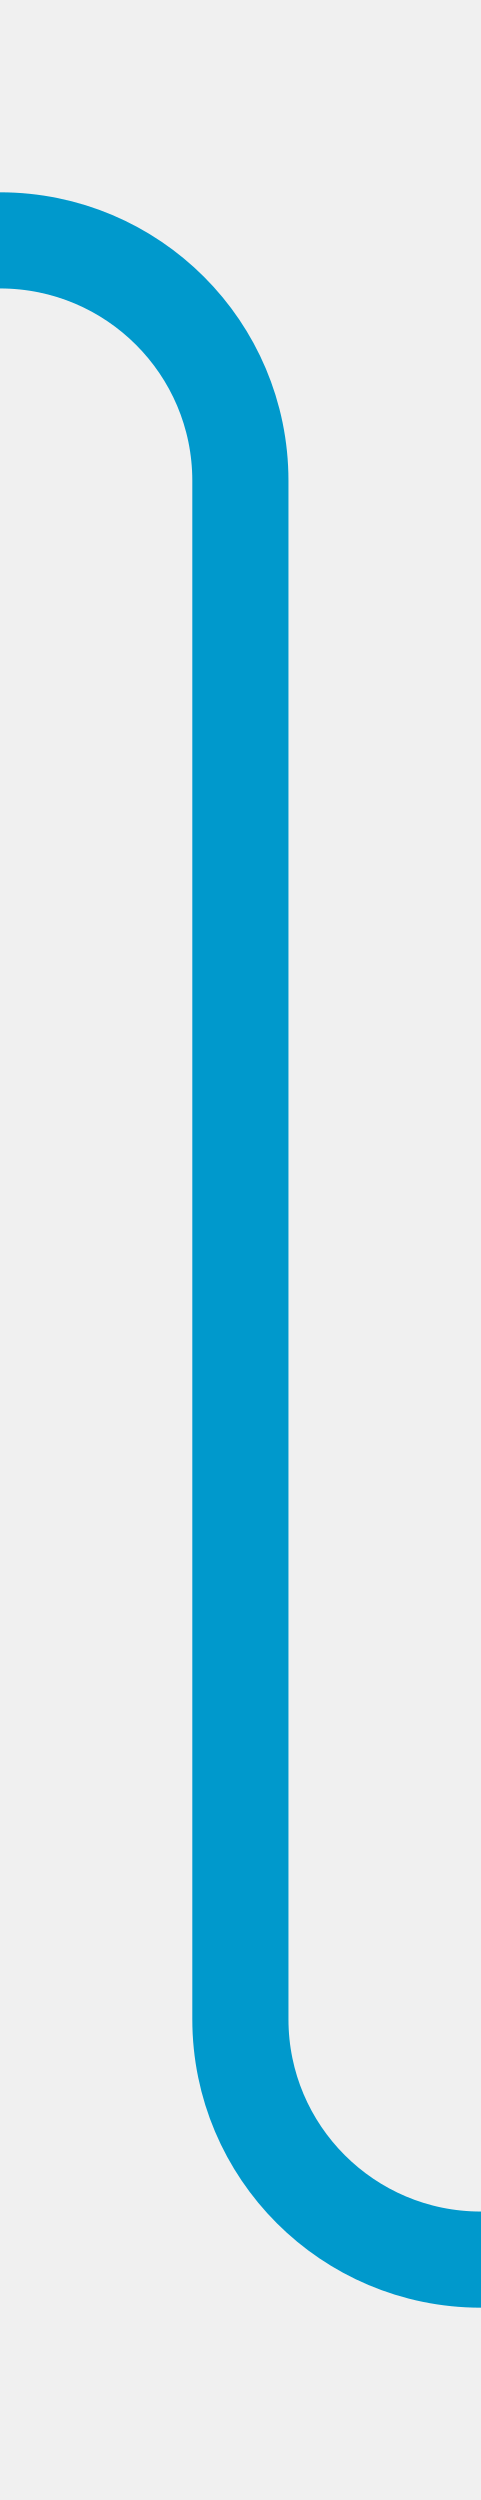
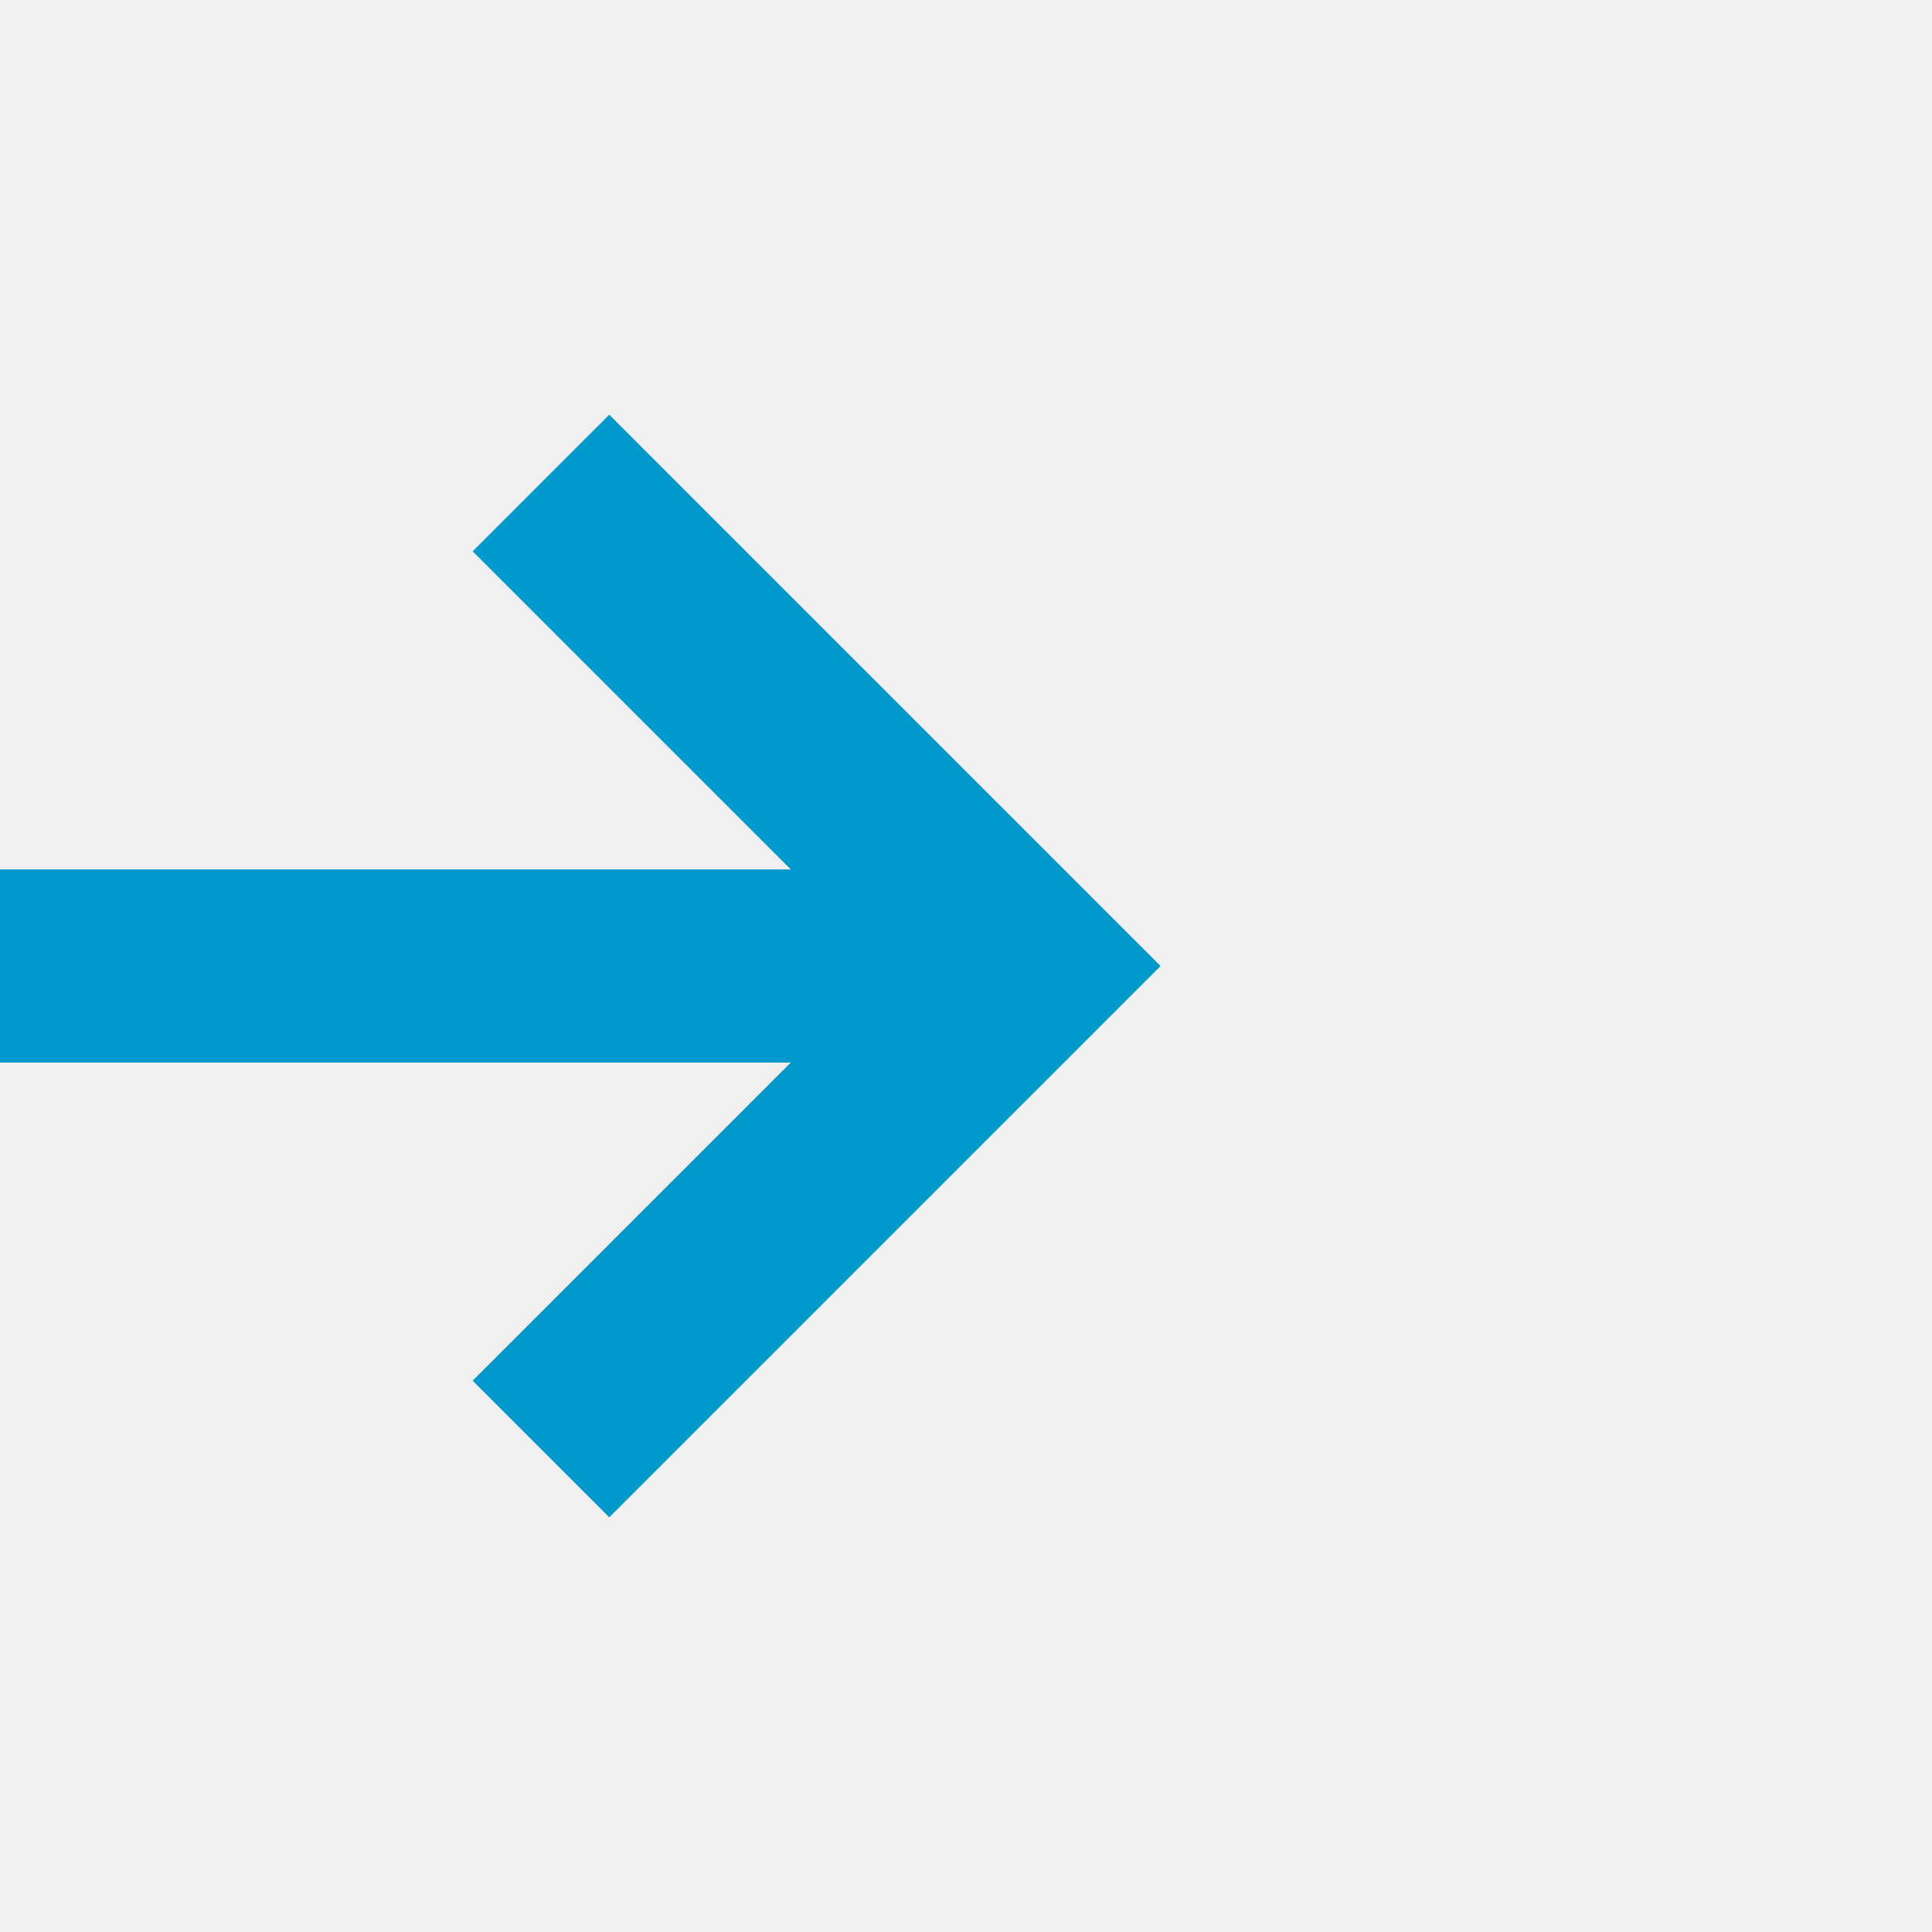
- <svg xmlns="http://www.w3.org/2000/svg" version="1.1" width="10px" height="52px" preserveAspectRatio="xMidYMin meet" viewBox="906 1448  8 52">
-   <path d="M 767 1453  L 905 1453  A 5 5 0 0 1 910 1458 L 910 1490  A 5 5 0 0 0 915 1495 L 923 1495  " stroke-width="2" stroke="#0099cc" fill="none" />
-   <path d="M 917.893 1490.707  L 922.186 1495  L 917.893 1499.293  L 919.307 1500.707  L 924.307 1495.707  L 925.014 1495  L 924.307 1494.293  L 919.307 1489.293  L 917.893 1490.707  Z " fill-rule="nonzero" fill="#0099cc" stroke="none" />
+ <svg xmlns="http://www.w3.org/2000/svg" version="1.1" width="20px" height="20px" preserveAspectRatio="xMinYMid meet" viewBox="1015 1004  20 18">
+   <defs>
+     <mask fill="white" id="clip17">
+       <path d="M 961 999  L 995 999  L 995 1027  L 961 1027  Z M 930 999  L 1037 999  L 1037 1027  L 930 1027  Z " fill-rule="evenodd" />
+     </mask>
+   </defs>
+   <path d="M 961 1013  L 930 1013  M 995 1013  L 1025 1013  " stroke-width="2" stroke="#0099cc" fill="none" />
+   <path d="M 1019.893 1008.707  L 1024.186 1013  L 1019.893 1017.293  L 1021.307 1018.707  L 1026.307 1013.707  L 1027.014 1013  L 1026.307 1012.293  L 1021.307 1007.293  L 1019.893 1008.707  Z " fill-rule="nonzero" fill="#0099cc" stroke="none" mask="url(#clip17)" />
</svg>
